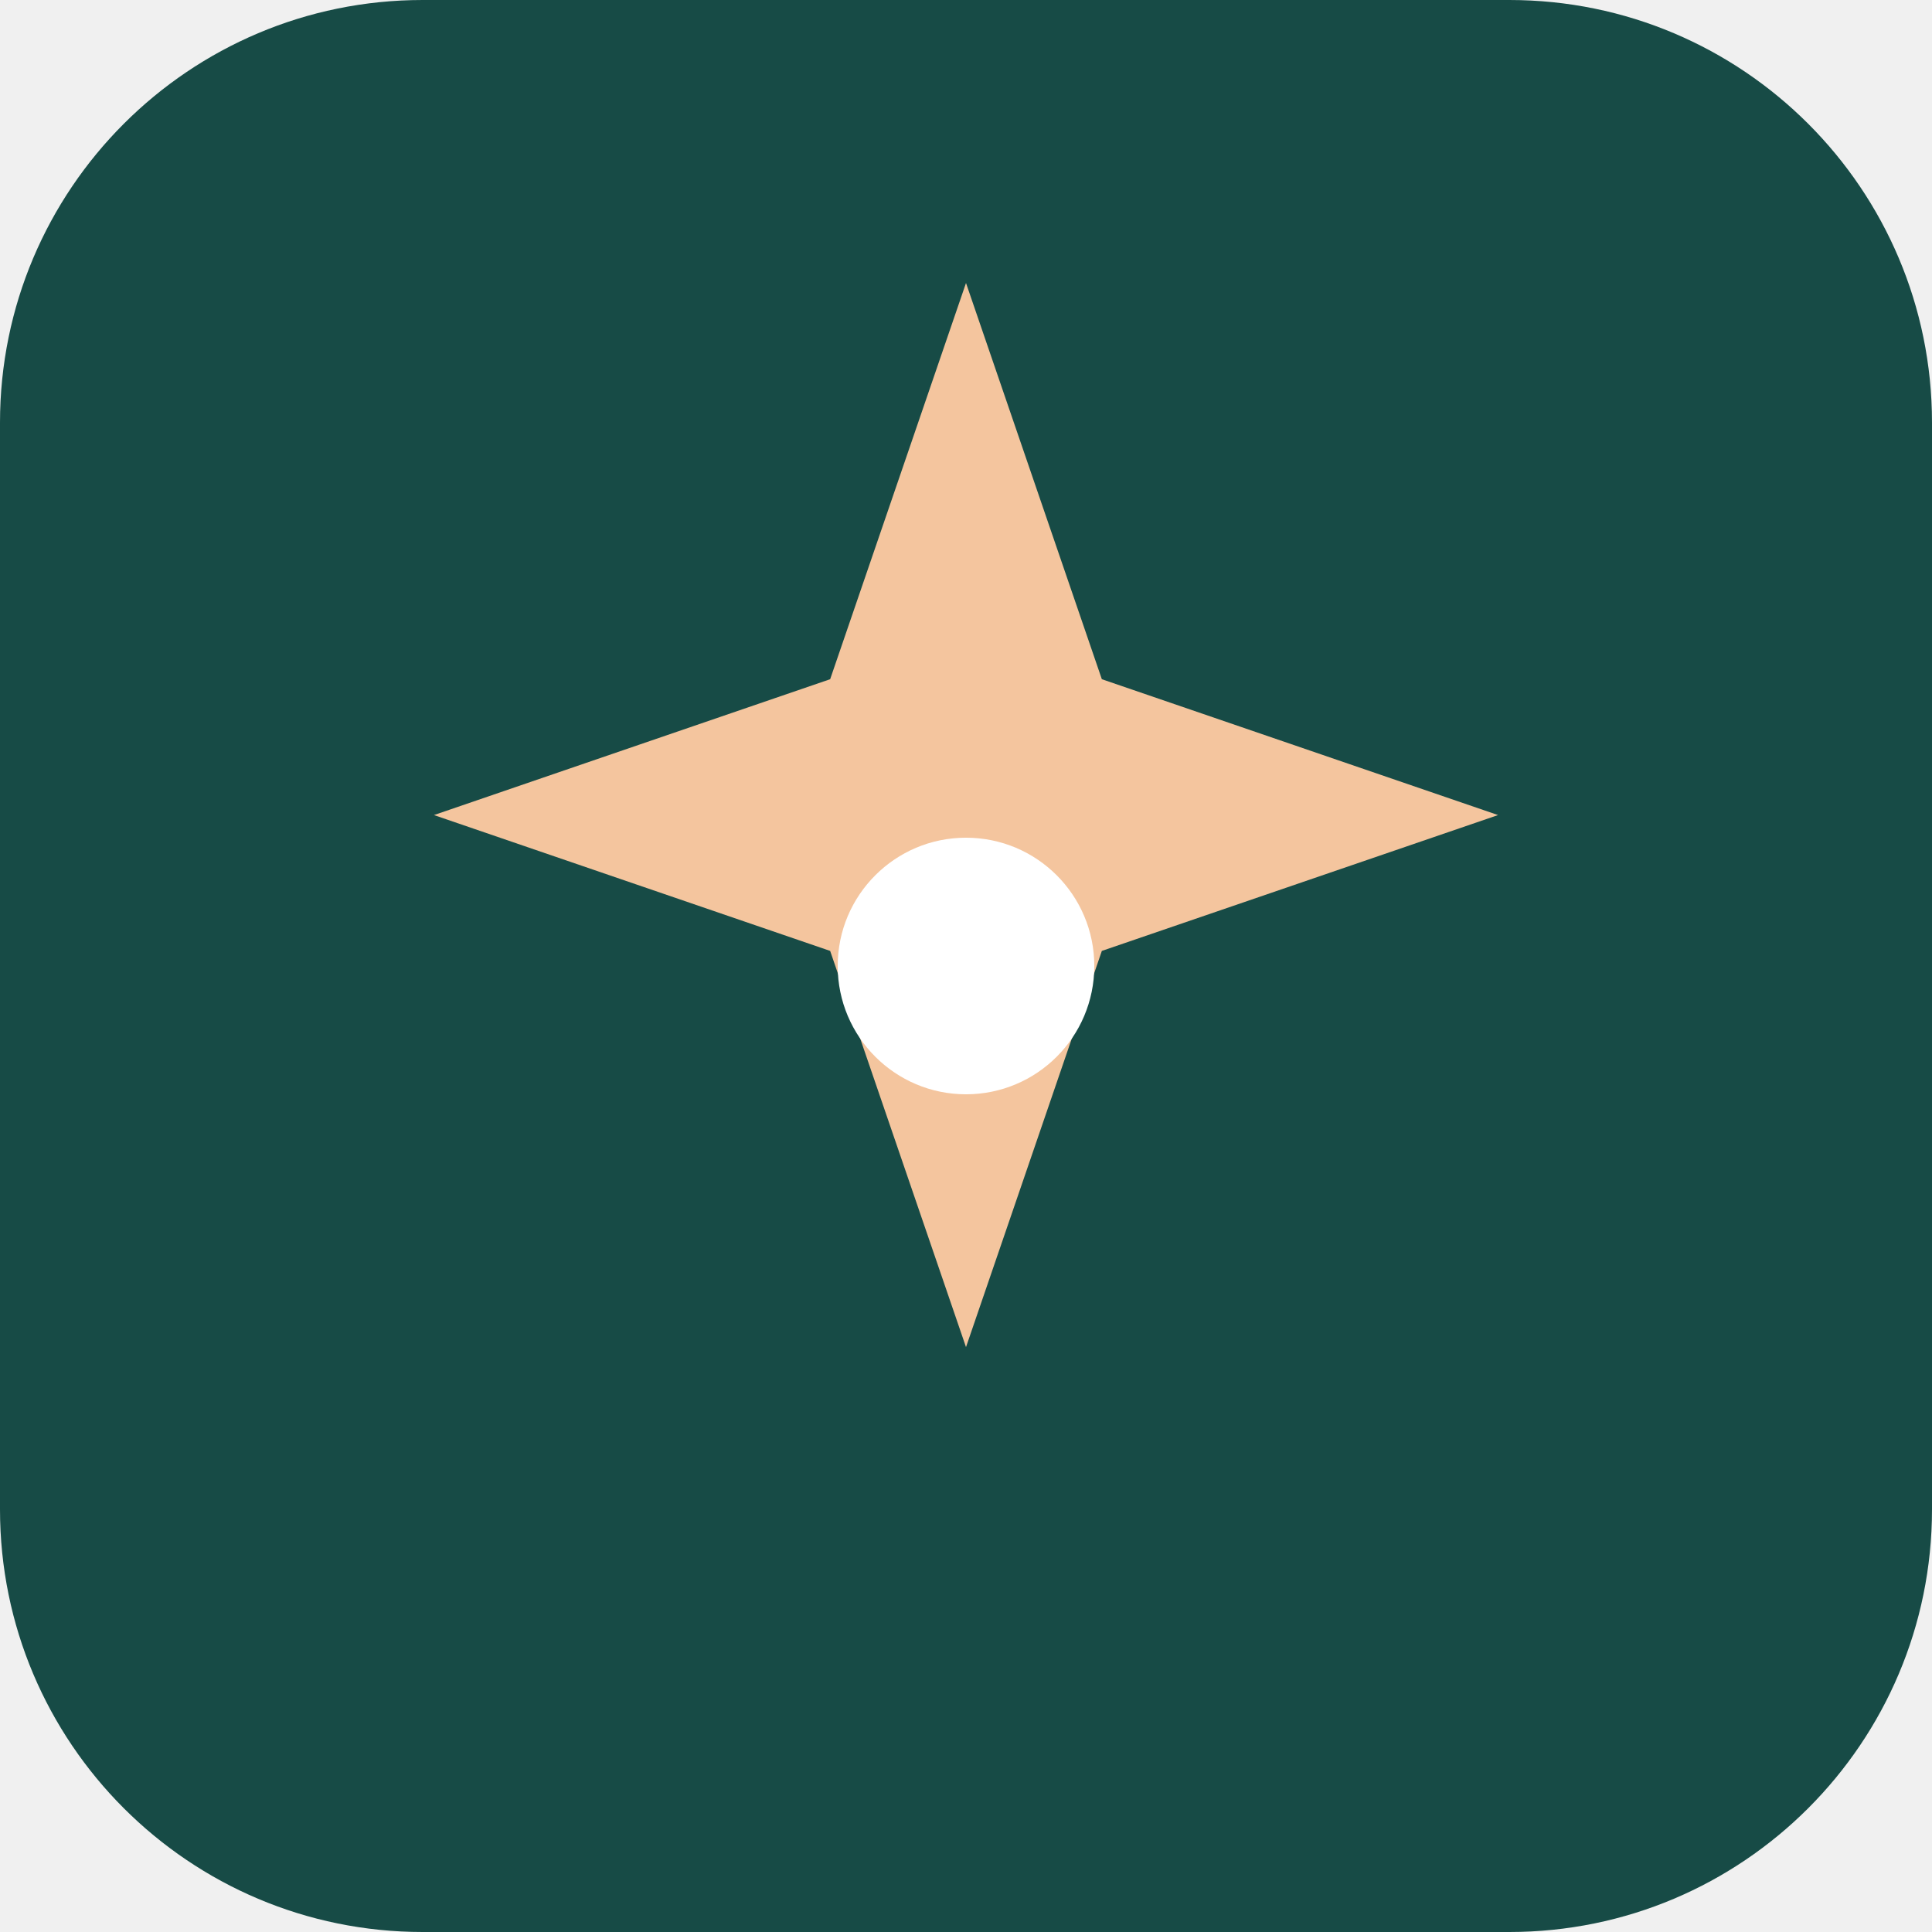
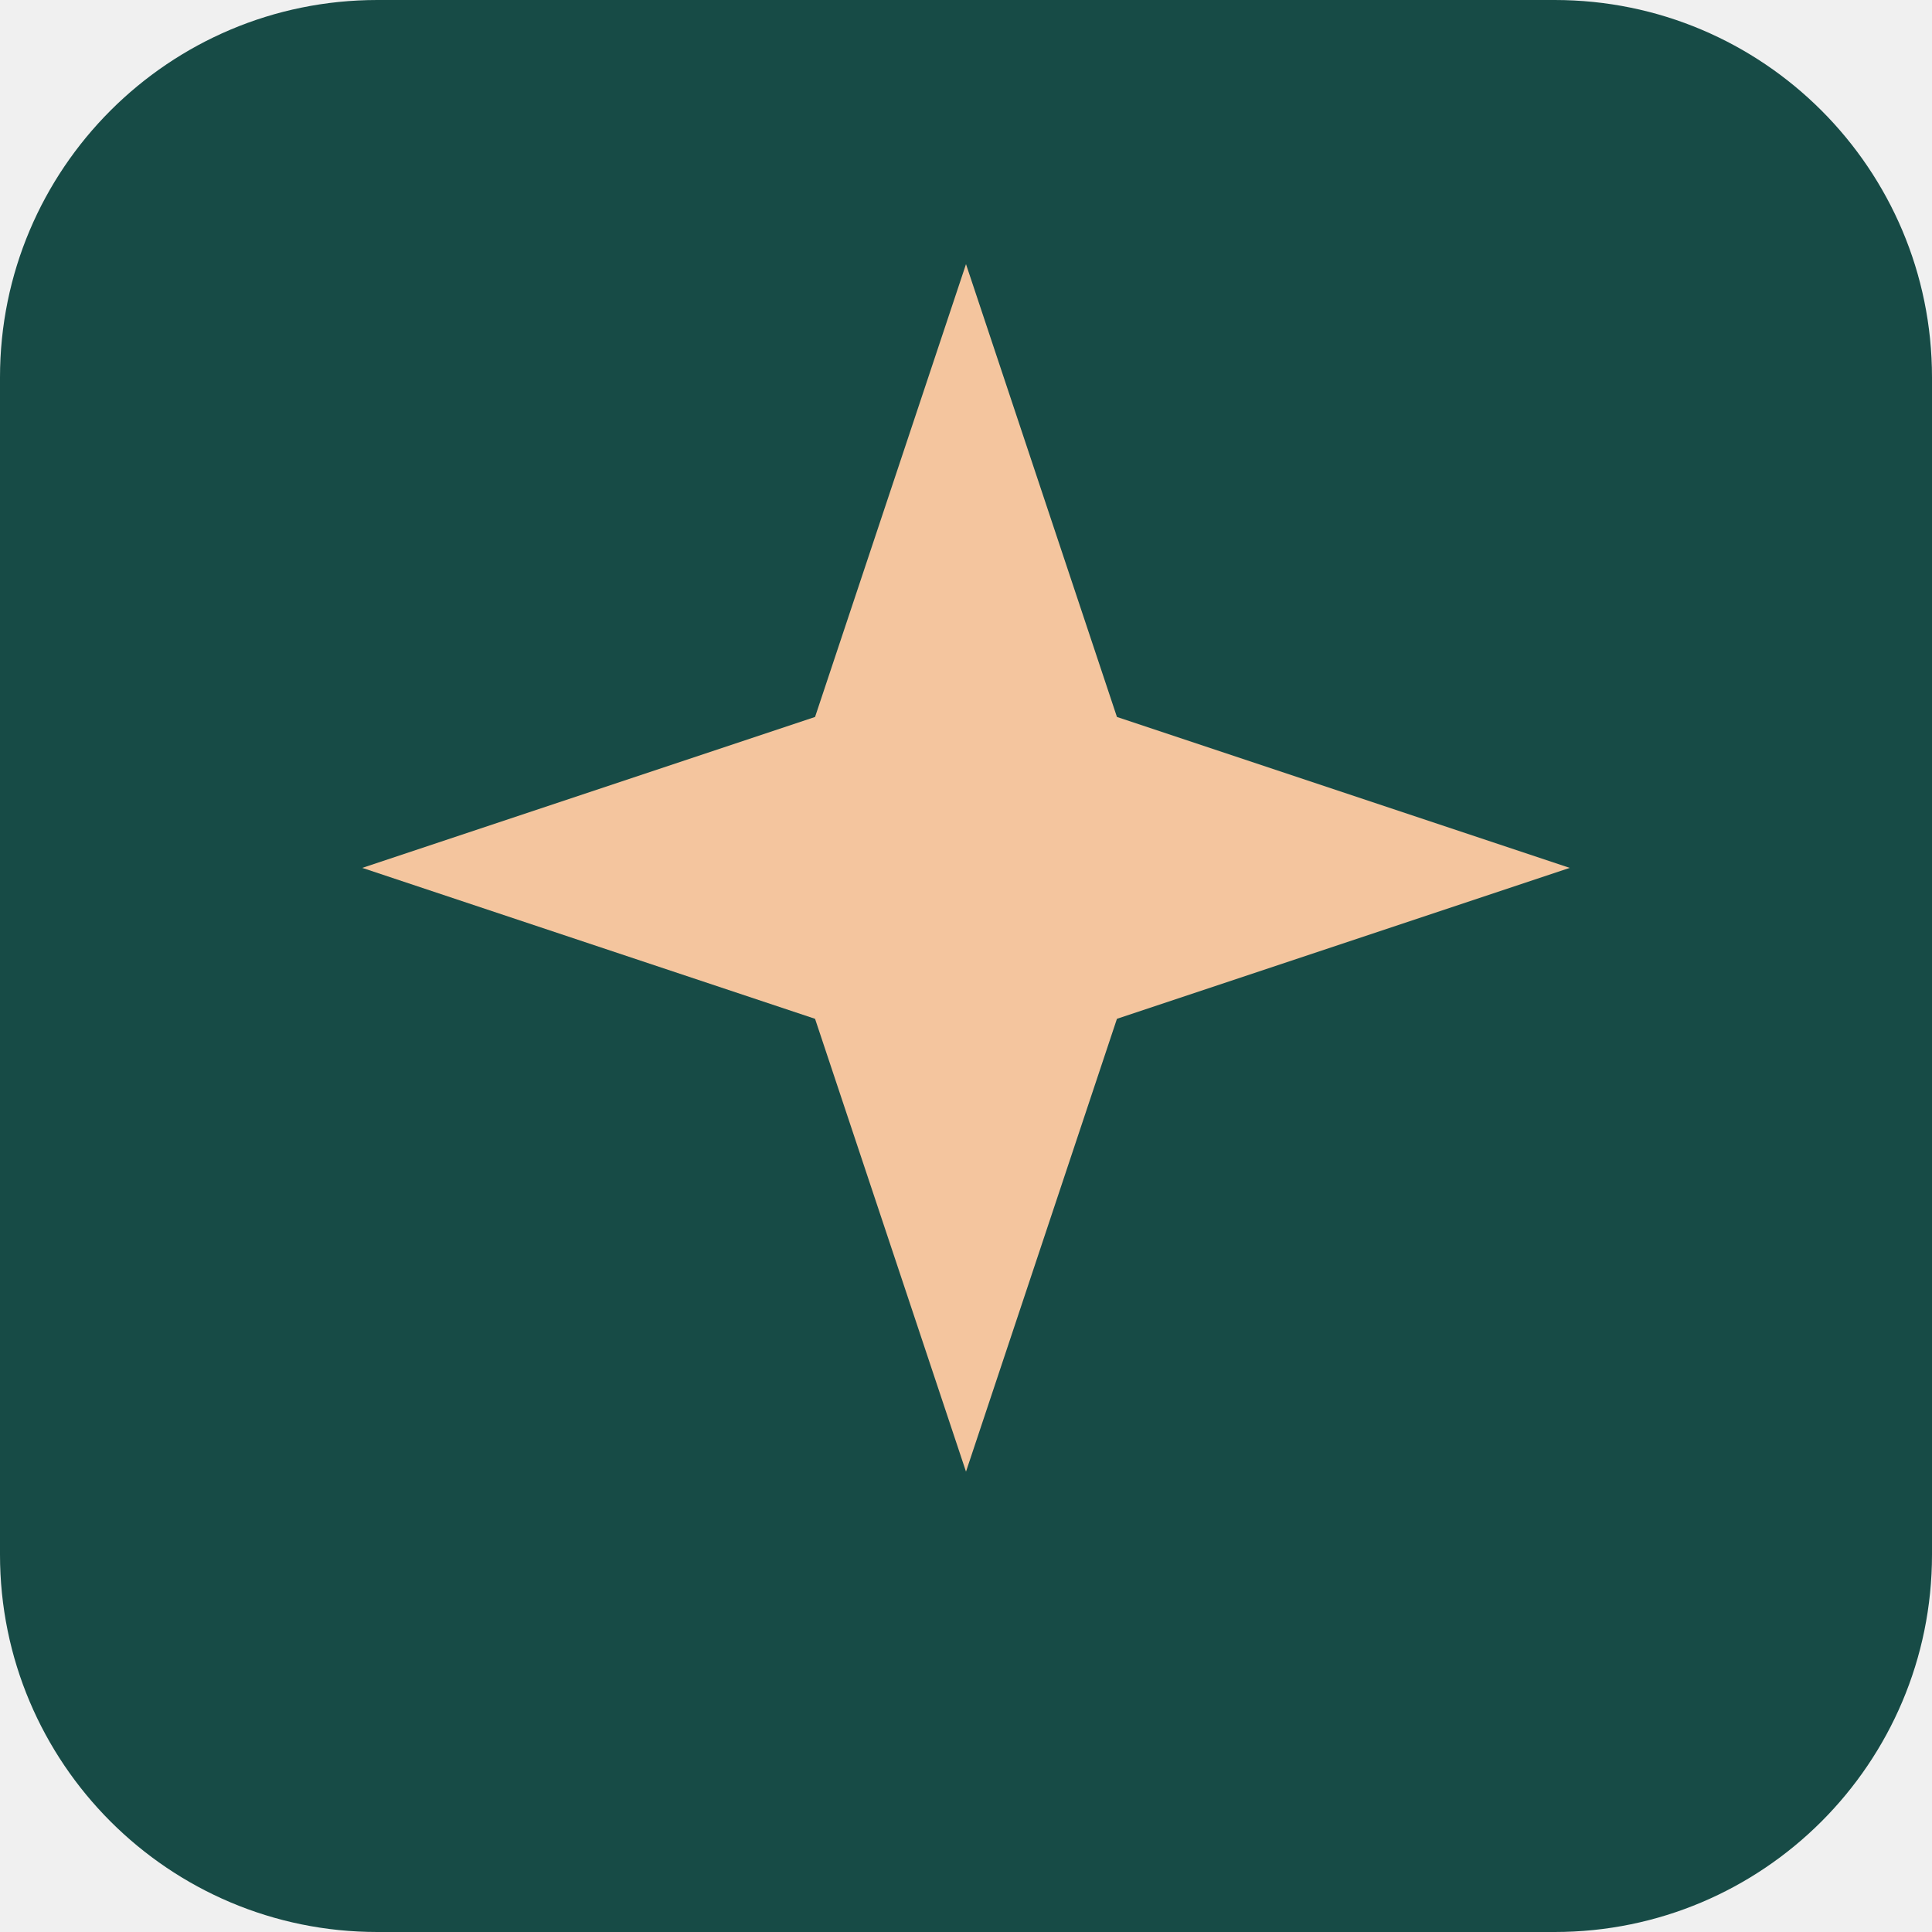
<svg xmlns="http://www.w3.org/2000/svg" viewBox="0 0 512 512">
-   <rect width="512" height="512" rx="112" fill="#174b46" />
-   <path d="M256 75l36 105 105 36-105 36-36 105-36-105-105-36 105-36z" fill="#f4c59e" />
-   <circle cx="256" cy="256" r="34" fill="#fff" />
+   <rect width="512" height="512" rx="100" fill="#174b46" />
+   <path d="M256 70l40 120 120 40-120 40-40 120-40-120-120-40 120-40z" fill="#f4c59e" />
</svg>
